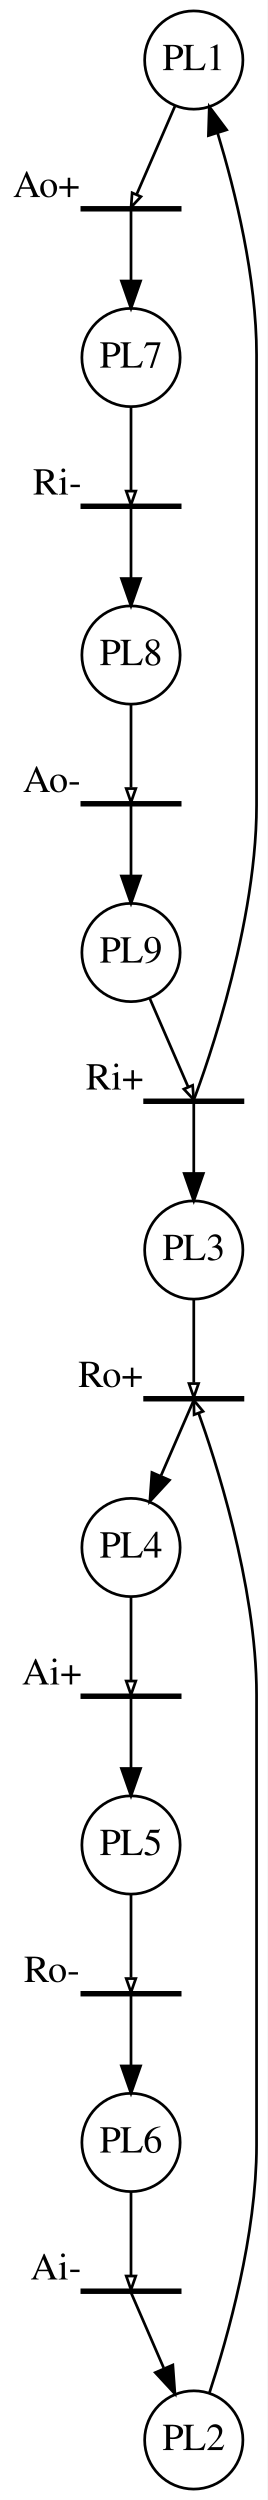
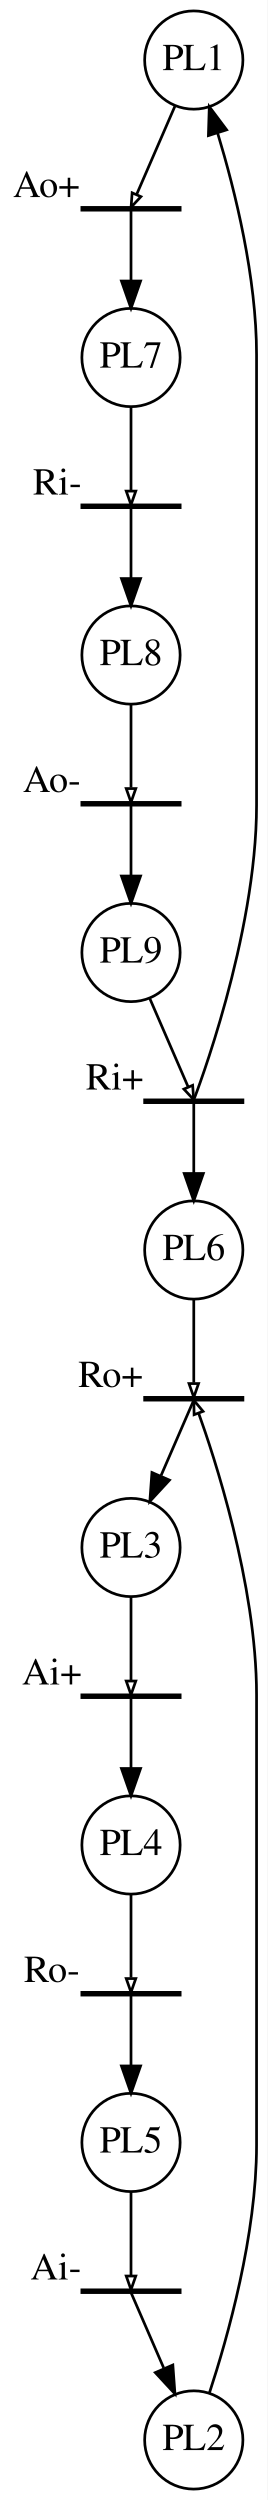
<svg xmlns="http://www.w3.org/2000/svg" width="98pt" height="916pt" viewBox="0.00 0.00 98.00 916.00">
  <g id="graph0" class="graph" transform="scale(1 1) rotate(0) translate(4 912)">
    <polygon fill="white" stroke="none" points="-4,4 -4,-912 94,-912 94,4 -4,4" />
    <g id="node1" class="node">
      <ellipse fill="none" stroke="black" cx="67" cy="-890" rx="18" ry="18" />
      <text text-anchor="middle" x="67" y="-886.3" font-family="Times,serif" font-size="14.00">PL1</text>
    </g>
    <g id="node3" class="node">
      <polygon fill="none" stroke="black" points="62,-836 26,-836 26,-835 62,-835 62,-836" />
      <text text-anchor="middle" x="13" y="-839.8" font-family="Times,serif" font-size="14.00">Ao+</text>
    </g>
    <g id="edge1" class="edge">
      <path fill="none" stroke="black" d="M60.099,-873.098C55.279,-861.992 49.169,-847.912 46.044,-840.71" />
      <polygon fill="none" stroke="black" points="47.623,-839.952 44.027,-836.062 44.412,-841.346 47.623,-839.952" />
    </g>
    <g id="node2" class="node">
      <ellipse fill="none" stroke="black" cx="44" cy="-781" rx="18" ry="18" />
      <text text-anchor="middle" x="44" y="-777.3" font-family="Times,serif" font-size="14.00">PL7</text>
    </g>
    <g id="node5" class="node">
      <polygon fill="none" stroke="black" points="62,-727 26,-727 26,-726 62,-726 62,-727" />
      <text text-anchor="middle" x="17" y="-730.8" font-family="Times,serif" font-size="14.00">Ri-</text>
    </g>
    <g id="edge3" class="edge">
      <path fill="none" stroke="black" d="M44,-762.939C44,-752.385 44,-739.534 44,-732.412" />
      <polygon fill="none" stroke="black" points="45.75,-732.059 44,-727.059 42.25,-732.059 45.75,-732.059" />
    </g>
    <g id="edge2" class="edge">
      <path fill="none" stroke="black" d="M44,-834.848C44,-833.368 44,-821.319 44,-809.1" />
      <polygon fill="black" stroke="black" points="47.5,-809.025 44,-799.025 40.5,-809.025 47.5,-809.025" />
    </g>
    <g id="node4" class="node">
      <ellipse fill="none" stroke="black" cx="44" cy="-672" rx="18" ry="18" />
      <text text-anchor="middle" x="44" y="-668.3" font-family="Times,serif" font-size="14.00">PL8</text>
    </g>
    <g id="node7" class="node">
      <polygon fill="none" stroke="black" points="62,-618 26,-618 26,-617 62,-617 62,-618" />
      <text text-anchor="middle" x="15" y="-621.8" font-family="Times,serif" font-size="14.00">Ao-</text>
    </g>
    <g id="edge5" class="edge">
      <path fill="none" stroke="black" d="M44,-653.939C44,-643.385 44,-630.534 44,-623.412" />
      <polygon fill="none" stroke="black" points="45.75,-623.059 44,-618.059 42.25,-623.059 45.75,-623.059" />
    </g>
    <g id="edge4" class="edge">
      <path fill="none" stroke="black" d="M44,-725.848C44,-724.368 44,-712.319 44,-700.1" />
      <polygon fill="black" stroke="black" points="47.5,-700.025 44,-690.025 40.5,-700.025 47.5,-700.025" />
    </g>
    <g id="node6" class="node">
      <ellipse fill="none" stroke="black" cx="44" cy="-563" rx="18" ry="18" />
      <text text-anchor="middle" x="44" y="-559.3" font-family="Times,serif" font-size="14.00">PL9</text>
    </g>
-     <g id="node8" class="node">
+     <g id="node9" class="node">
      <polygon fill="none" stroke="black" points="85,-509 49,-509 49,-508 85,-508 85,-509" />
      <text text-anchor="middle" x="38" y="-512.8" font-family="Times,serif" font-size="14.00">Ri+</text>
    </g>
    <g id="edge7" class="edge">
      <path fill="none" stroke="black" d="M50.901,-546.098C55.721,-534.992 61.831,-520.912 64.956,-513.71" />
      <polygon fill="none" stroke="black" points="66.588,-514.346 66.973,-509.062 63.377,-512.952 66.588,-514.346" />
    </g>
    <g id="edge6" class="edge">
      <path fill="none" stroke="black" d="M44,-616.848C44,-615.368 44,-603.319 44,-591.1" />
      <polygon fill="black" stroke="black" points="47.5,-591.025 44,-581.025 40.5,-591.025 47.5,-591.025" />
    </g>
-     <g id="edge8" class="edge">
-       <path fill="none" stroke="black" d="M67.017,-509.043C67.713,-510.839 90,-568.69 90,-617 90,-782 90,-782 90,-782 90,-810.249 82.243,-841.774 75.738,-863.244" />
-       <polygon fill="black" stroke="black" points="72.358,-862.327 72.685,-872.917 79.033,-864.434 72.358,-862.327" />
-     </g>
-     <g id="node9" class="node">
+     <g id="node8" class="node">
      <ellipse fill="none" stroke="black" cx="67" cy="-454" rx="18" ry="18" />
-       <text text-anchor="middle" x="67" y="-450.3" font-family="Times,serif" font-size="14.00">PL3</text>
-     </g>
-     <g id="edge9" class="edge">
-       <path fill="none" stroke="black" d="M67,-507.848C67,-506.368 67,-494.319 67,-482.1" />
-       <polygon fill="black" stroke="black" points="70.5,-482.025 67,-472.025 63.5,-482.025 70.5,-482.025" />
+       <text text-anchor="middle" x="67" y="-450.3" font-family="Times,serif" font-size="14.00">PL6</text>
    </g>
    <g id="node11" class="node">
      <polygon fill="none" stroke="black" points="85,-400 49,-400 49,-399 85,-399 85,-400" />
      <text text-anchor="middle" x="36.5" y="-403.8" font-family="Times,serif" font-size="14.00">Ro+</text>
    </g>
-     <g id="edge10" class="edge">
+     <g id="edge9" class="edge">
      <path fill="none" stroke="black" d="M67,-435.939C67,-425.385 67,-412.534 67,-405.412" />
      <polygon fill="none" stroke="black" points="68.75,-405.059 67,-400.059 65.25,-405.059 68.75,-405.059" />
    </g>
+     <g id="edge18" class="edge">
+       <path fill="none" stroke="black" d="M67.017,-509.043C67.713,-510.839 90,-568.69 90,-617 90,-782 90,-782 90,-782 90,-810.249 82.243,-841.774 75.738,-863.244" />
+       <polygon fill="black" stroke="black" points="72.358,-862.327 72.685,-872.917 79.033,-864.434 72.358,-862.327" />
+     </g>
+     <g id="edge8" class="edge">
+       <path fill="none" stroke="black" d="M67,-507.848C67,-506.368 67,-494.319 67,-482.1" />
+       <polygon fill="black" stroke="black" points="70.5,-482.025 67,-472.025 63.5,-482.025 70.5,-482.025" />
+     </g>
    <g id="node10" class="node">
      <ellipse fill="none" stroke="black" cx="44" cy="-345" rx="18" ry="18" />
-       <text text-anchor="middle" x="44" y="-341.3" font-family="Times,serif" font-size="14.00">PL4</text>
+       <text text-anchor="middle" x="44" y="-341.3" font-family="Times,serif" font-size="14.00">PL3</text>
    </g>
    <g id="node13" class="node">
      <polygon fill="none" stroke="black" points="62,-291 26,-291 26,-290 62,-290 62,-291" />
      <text text-anchor="middle" x="15" y="-294.8" font-family="Times,serif" font-size="14.00">Ai+</text>
    </g>
-     <g id="edge12" class="edge">
+     <g id="edge11" class="edge">
      <path fill="none" stroke="black" d="M44,-326.939C44,-316.385 44,-303.534 44,-296.412" />
      <polygon fill="none" stroke="black" points="45.75,-296.059 44,-291.059 42.25,-296.059 45.75,-296.059" />
    </g>
-     <g id="edge11" class="edge">
+     <g id="edge10" class="edge">
      <path fill="none" stroke="black" d="M66.934,-398.848C66.262,-397.3 60.571,-384.185 55.026,-371.409" />
      <polygon fill="black" stroke="black" points="58.093,-369.682 50.901,-361.902 51.671,-372.469 58.093,-369.682" />
    </g>
    <g id="node12" class="node">
      <ellipse fill="none" stroke="black" cx="44" cy="-236" rx="18" ry="18" />
-       <text text-anchor="middle" x="44" y="-232.3" font-family="Times,serif" font-size="14.00">PL5</text>
+       <text text-anchor="middle" x="44" y="-232.3" font-family="Times,serif" font-size="14.00">PL4</text>
    </g>
    <g id="node15" class="node">
      <polygon fill="none" stroke="black" points="62,-182 26,-182 26,-181 62,-181 62,-182" />
      <text text-anchor="middle" x="15" y="-185.8" font-family="Times,serif" font-size="14.00">Ro-</text>
    </g>
-     <g id="edge14" class="edge">
+     <g id="edge13" class="edge">
      <path fill="none" stroke="black" d="M44,-217.939C44,-207.385 44,-194.534 44,-187.412" />
      <polygon fill="none" stroke="black" points="45.75,-187.059 44,-182.059 42.25,-187.059 45.75,-187.059" />
    </g>
-     <g id="edge13" class="edge">
+     <g id="edge12" class="edge">
      <path fill="none" stroke="black" d="M44,-289.848C44,-288.368 44,-276.319 44,-264.1" />
      <polygon fill="black" stroke="black" points="47.5,-264.025 44,-254.025 40.5,-264.025 47.5,-264.025" />
    </g>
    <g id="node14" class="node">
      <ellipse fill="none" stroke="black" cx="44" cy="-127" rx="18" ry="18" />
-       <text text-anchor="middle" x="44" y="-123.3" font-family="Times,serif" font-size="14.00">PL6</text>
+       <text text-anchor="middle" x="44" y="-123.3" font-family="Times,serif" font-size="14.00">PL5</text>
    </g>
    <g id="node17" class="node">
      <polygon fill="none" stroke="black" points="62,-73 26,-73 26,-72 62,-72 62,-73" />
      <text text-anchor="middle" x="16.5" y="-76.8" font-family="Times,serif" font-size="14.00">Ai-</text>
    </g>
-     <g id="edge16" class="edge">
+     <g id="edge15" class="edge">
      <path fill="none" stroke="black" d="M44,-108.939C44,-98.385 44,-85.534 44,-78.412" />
      <polygon fill="none" stroke="black" points="45.75,-78.059 44,-73.059 42.25,-78.059 45.75,-78.059" />
    </g>
-     <g id="edge15" class="edge">
+     <g id="edge14" class="edge">
      <path fill="none" stroke="black" d="M44,-180.848C44,-179.368 44,-167.319 44,-155.1" />
      <polygon fill="black" stroke="black" points="47.5,-155.025 44,-145.025 40.5,-155.025 47.5,-155.025" />
    </g>
    <g id="node16" class="node">
      <ellipse fill="none" stroke="black" cx="67" cy="-18" rx="18" ry="18" />
      <text text-anchor="middle" x="67" y="-14.3" font-family="Times,serif" font-size="14.00">PL2</text>
    </g>
-     <g id="edge18" class="edge">
+     <g id="edge17" class="edge">
      <path fill="none" stroke="black" d="M72.685,-35.083C79.496,-55.82 90,-93.129 90,-126 90,-291 90,-291 90,-291 90,-331.761 74.134,-379.315 68.757,-394.26" />
      <polygon fill="none" stroke="black" points="67.113,-393.661 67.017,-398.957 70.395,-394.877 67.113,-393.661" />
    </g>
-     <g id="edge17" class="edge">
+     <g id="edge16" class="edge">
      <path fill="none" stroke="black" d="M44.066,-71.848C44.738,-70.3 50.429,-57.185 55.974,-44.408" />
      <polygon fill="black" stroke="black" points="59.329,-45.469 60.099,-34.902 52.907,-42.682 59.329,-45.469" />
    </g>
  </g>
</svg>
